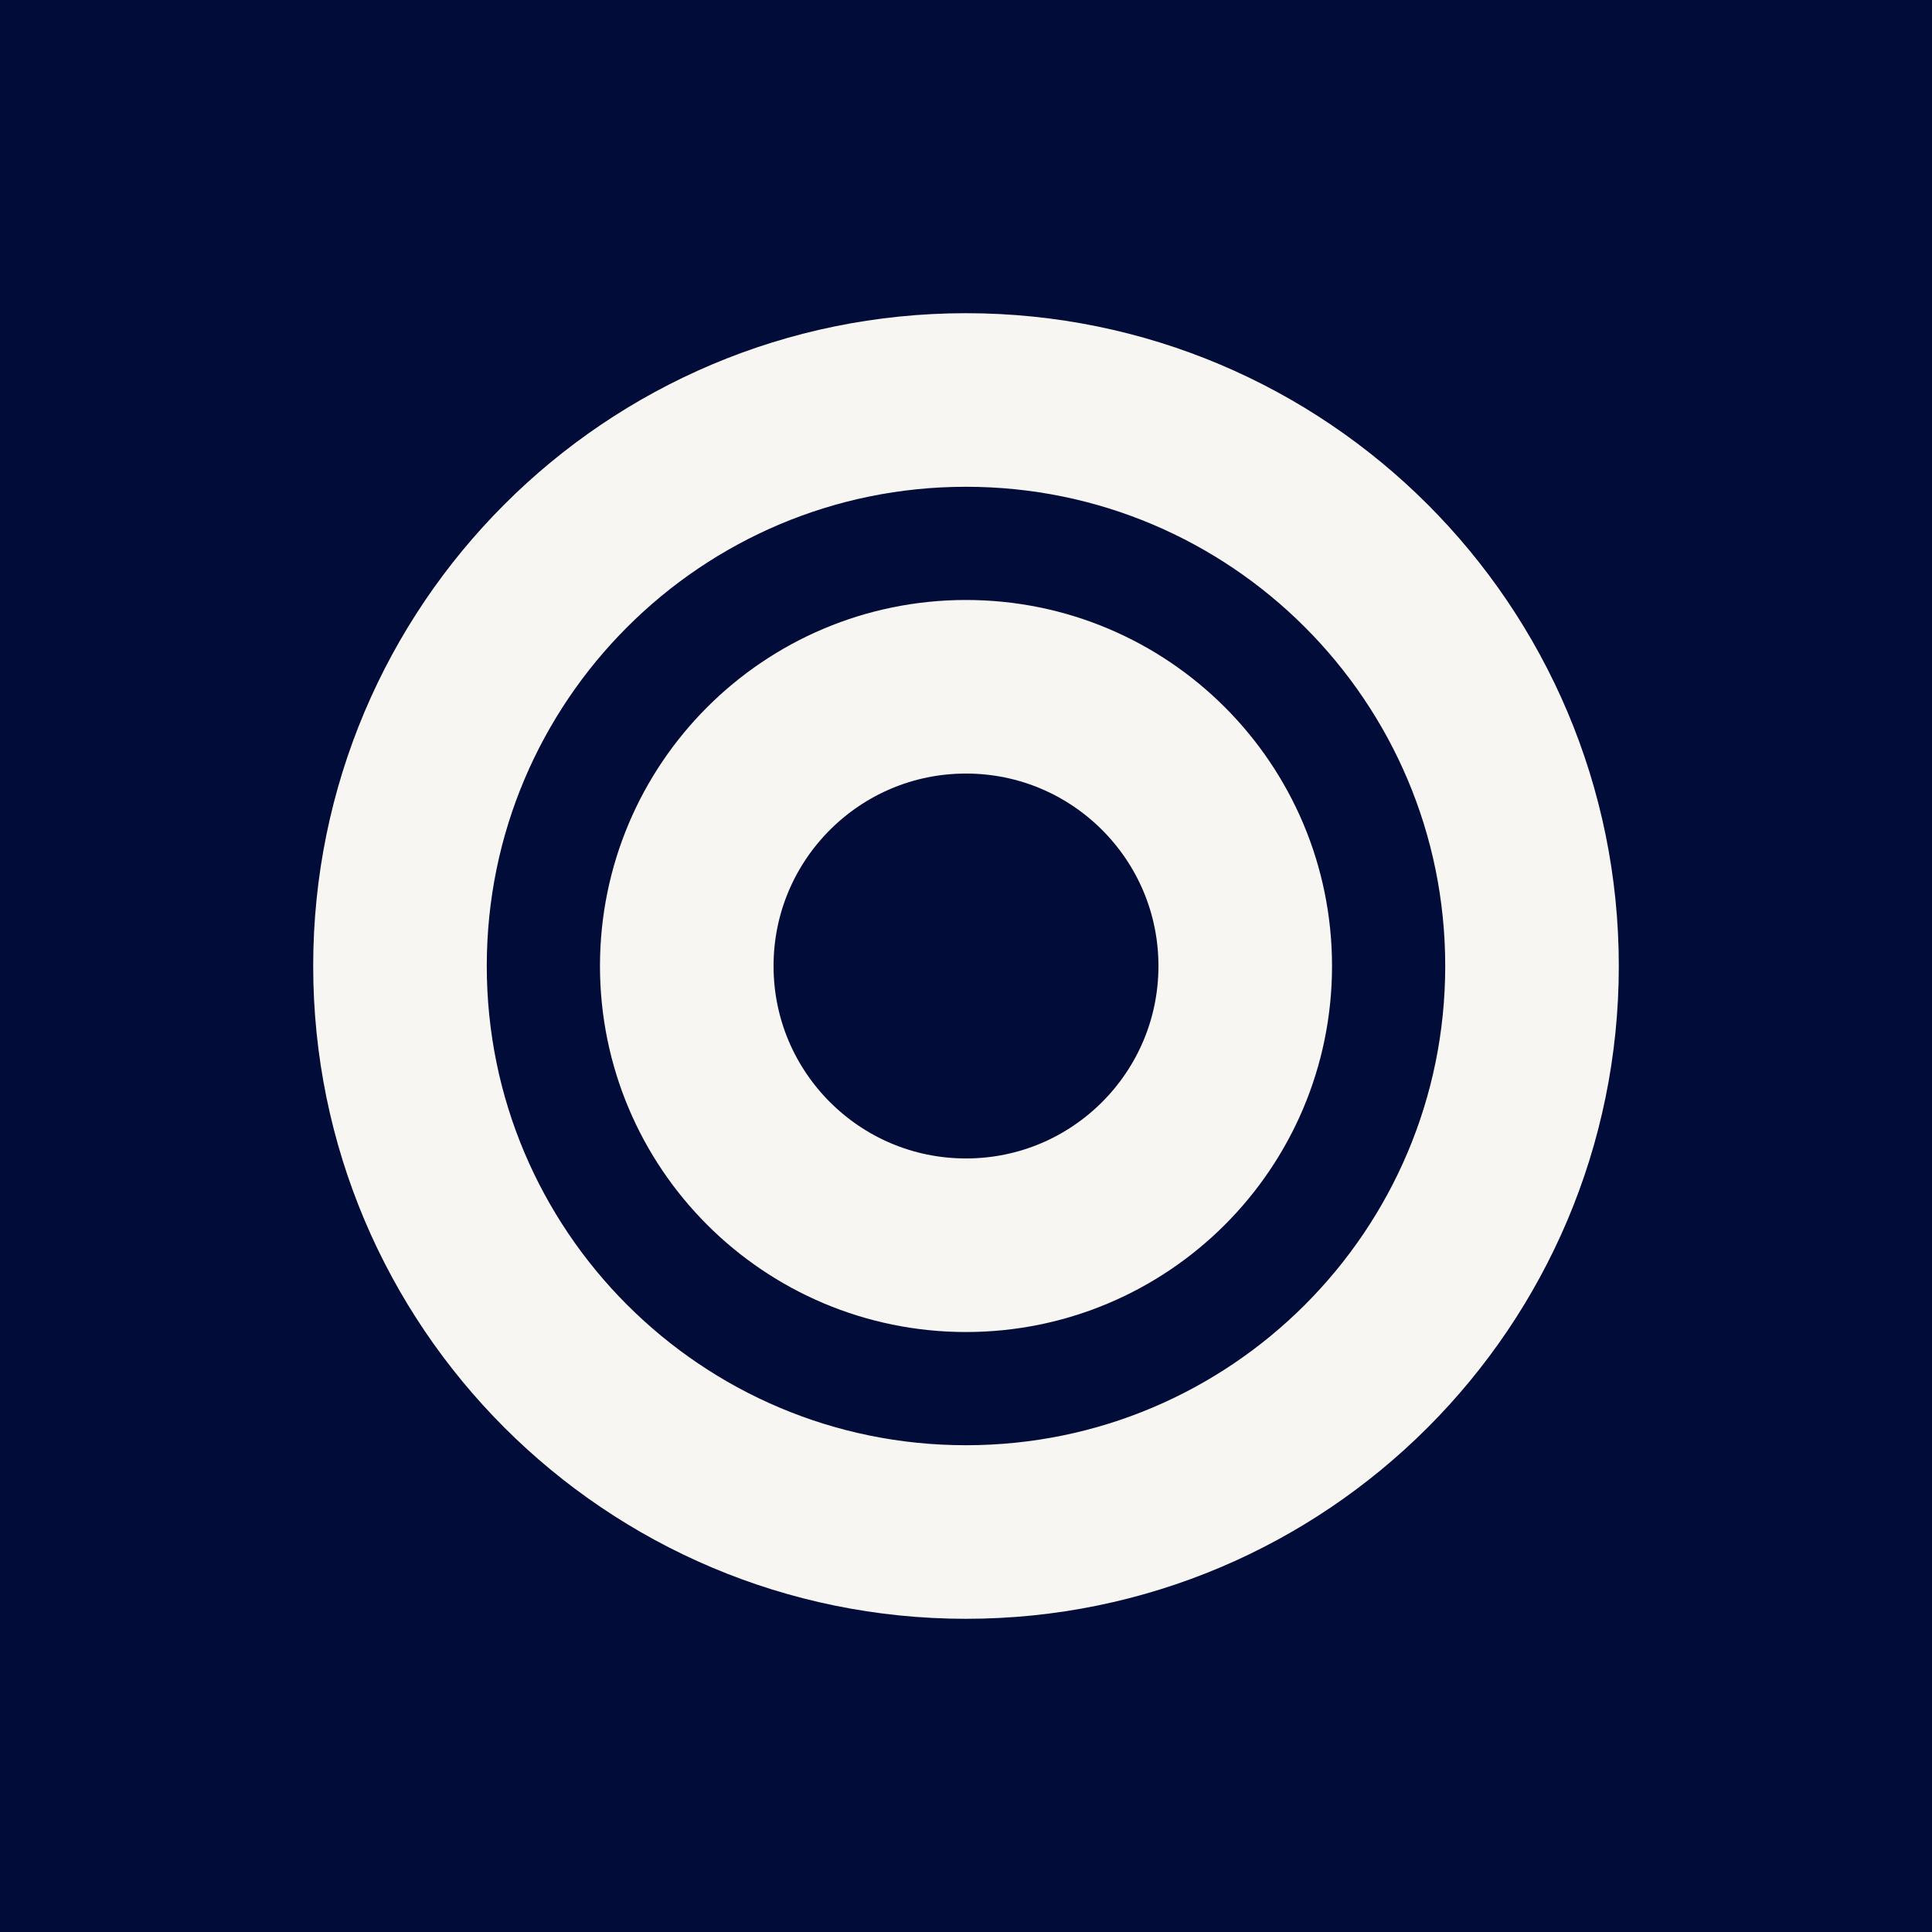
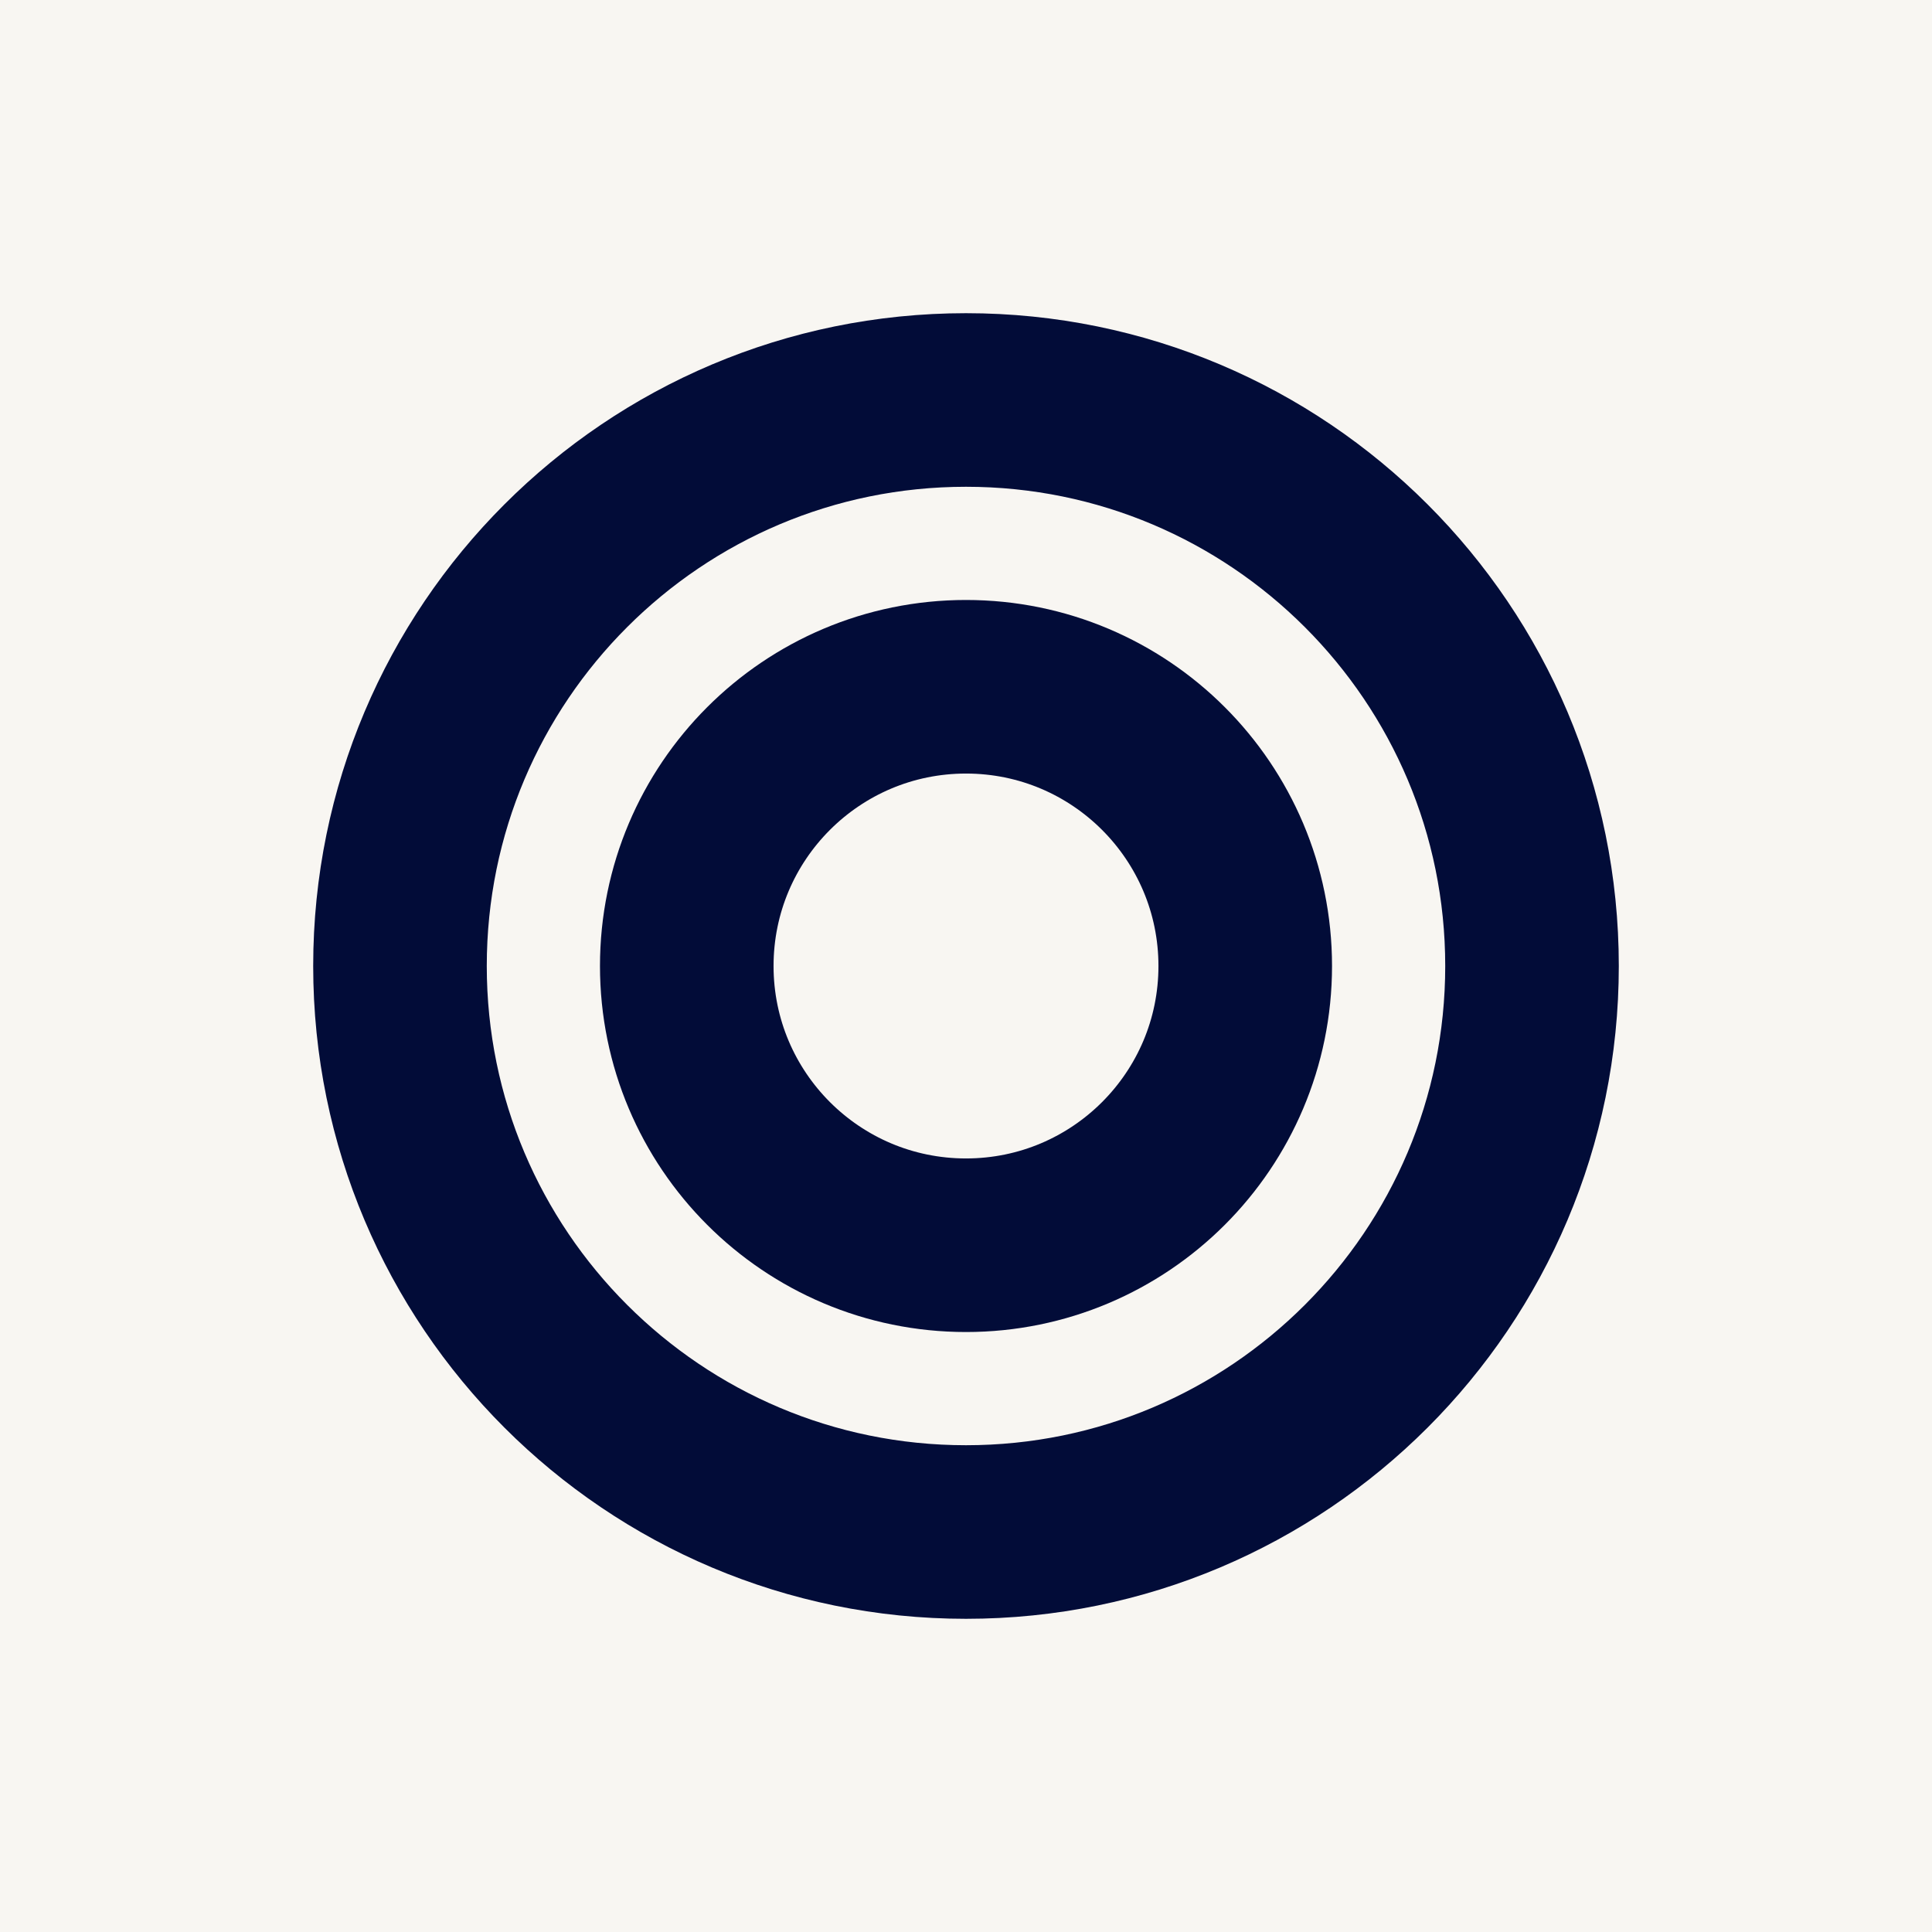
<svg xmlns="http://www.w3.org/2000/svg" viewBox="0 0 512 512" width="512" height="512" role="img" aria-label="MyRecruiterCheck">
-   <rect width="512" height="512" fill="#020C38" />
-   <g fill="none" stroke="#F8F6F2" stroke-width="46">
+   <rect width="512" height="512" fill="#F8F6F2" />
+   <g fill="none" stroke="#020C38" stroke-width="46">
    <circle cx="256" cy="256" r="150" />
    <circle cx="256" cy="256" r="74" />
  </g>
</svg>
